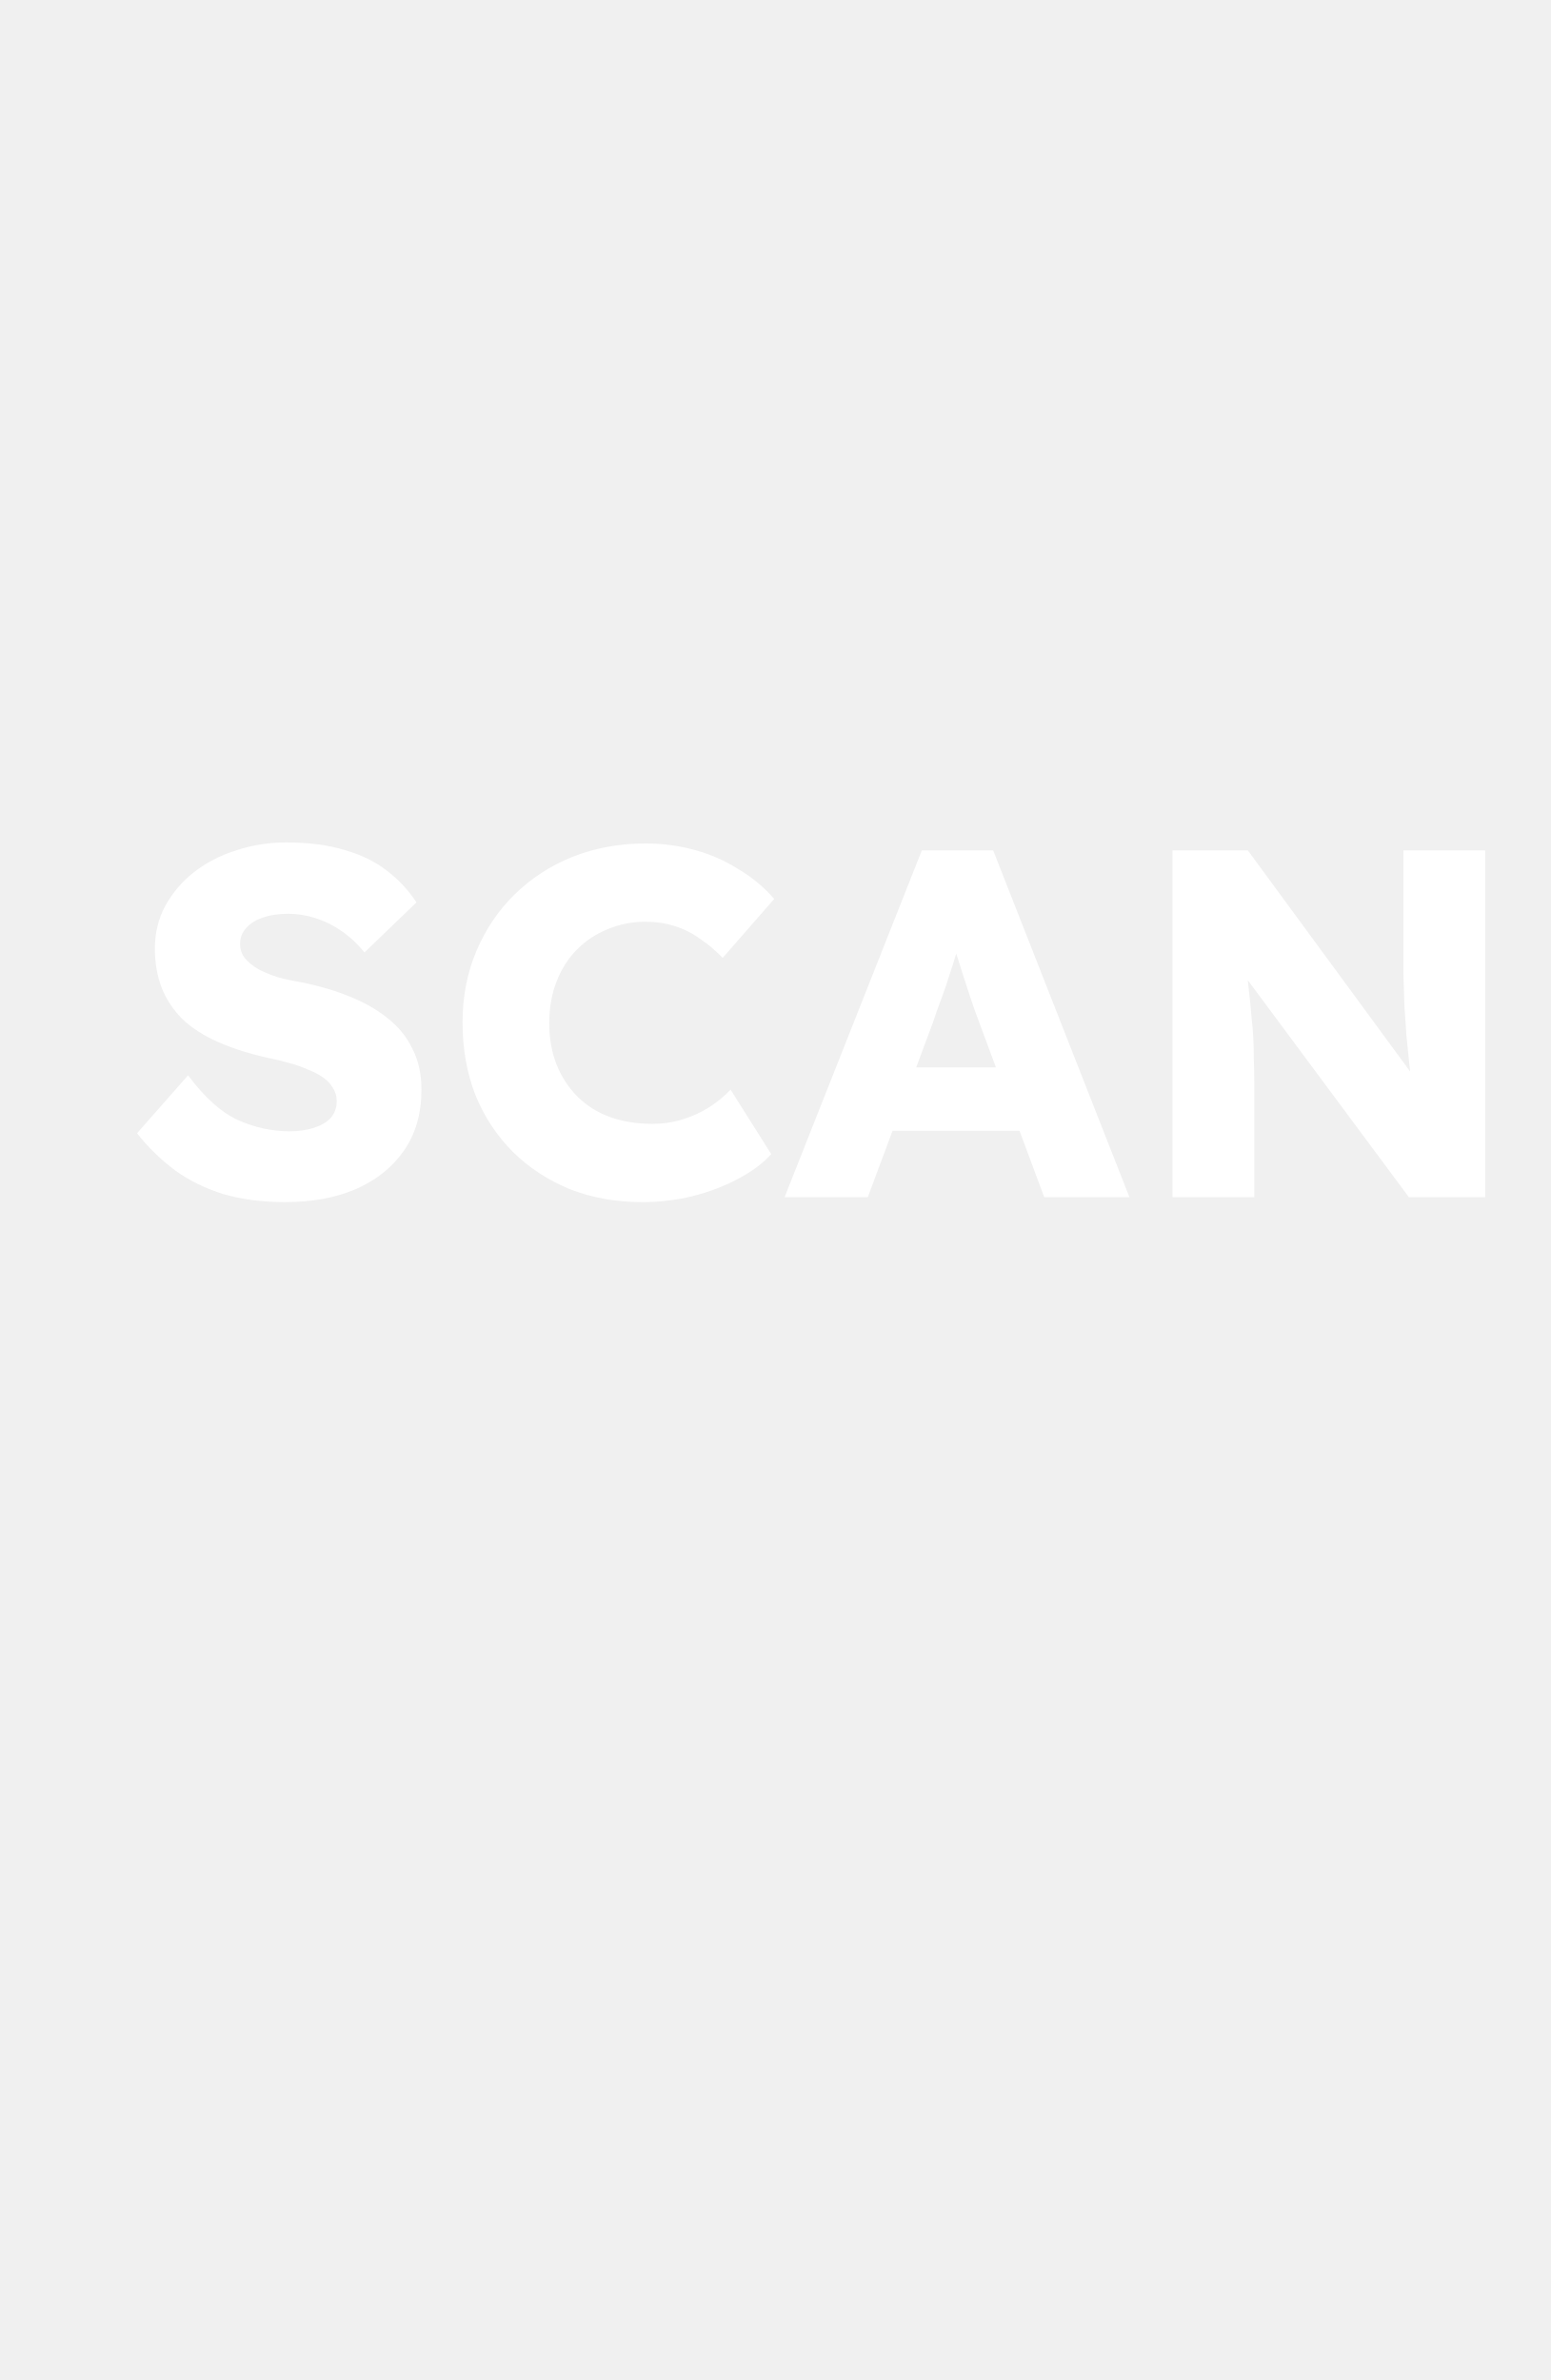
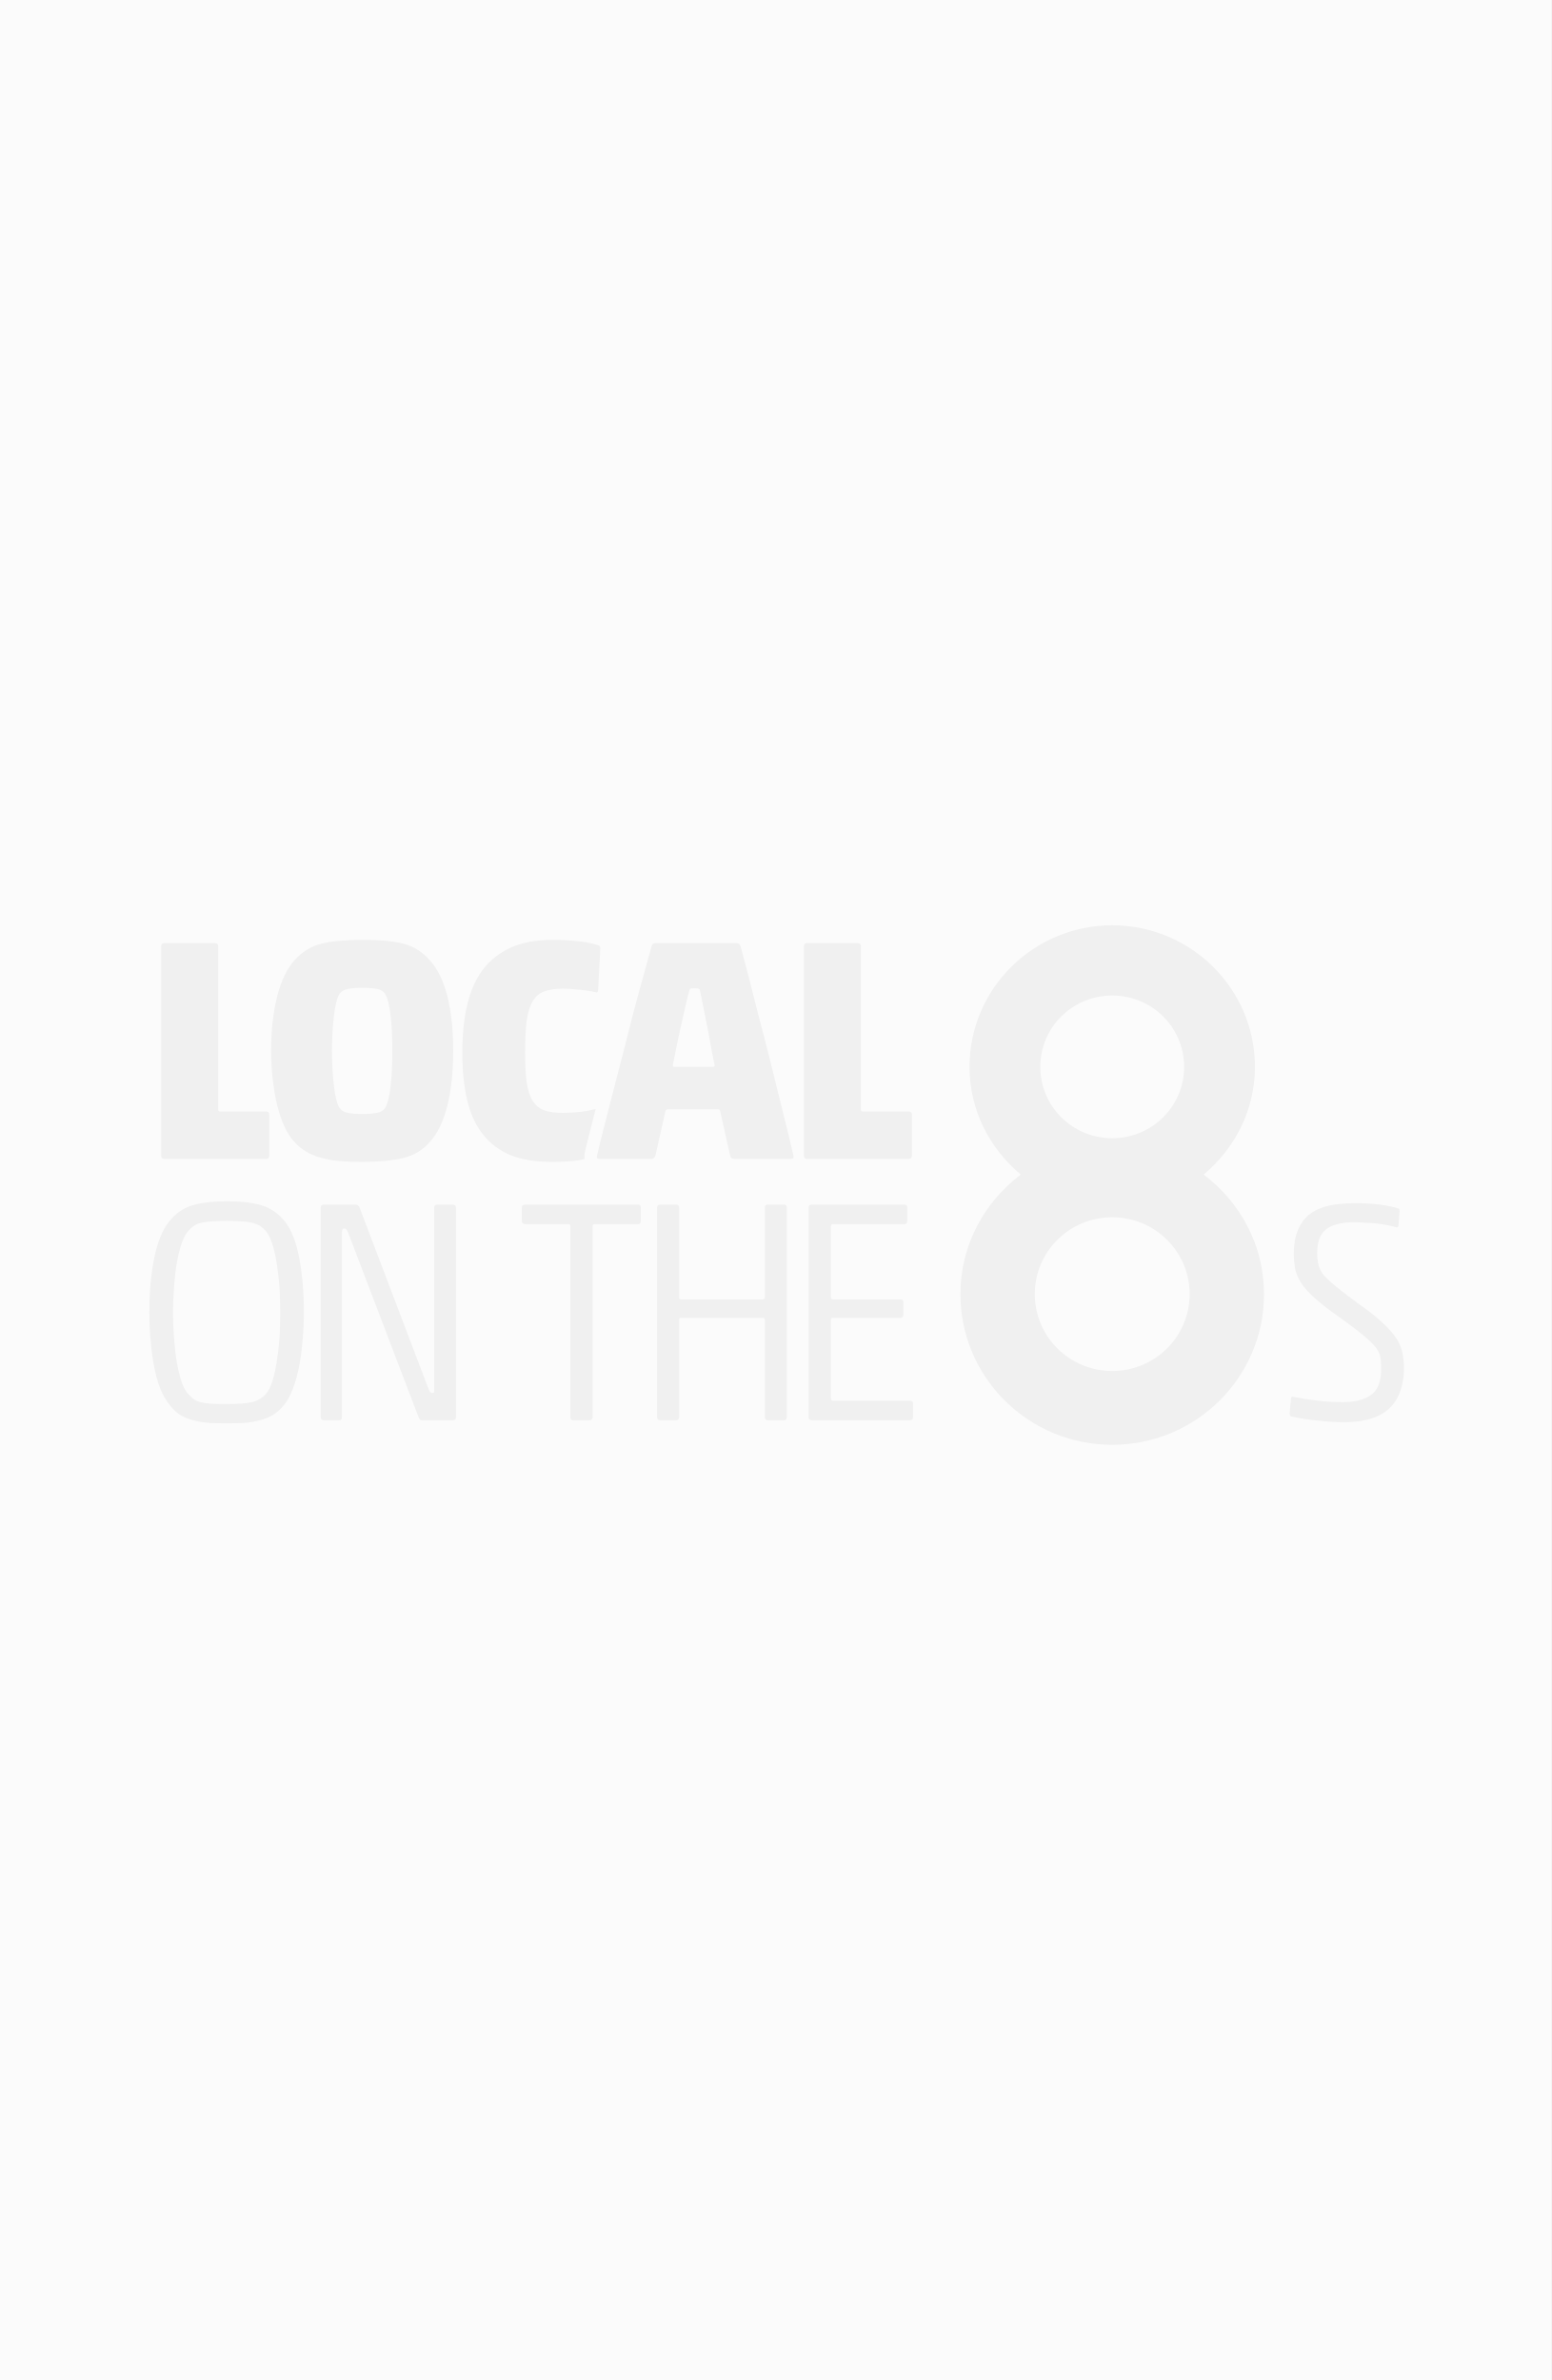
- <svg xmlns="http://www.w3.org/2000/svg" viewBox="0 0 165.62 254.21" version="1.1" id="svg22">
-   <defs id="defs4">
-     <style id="style2">.cls-1{fill:#fff;opacity:0.75;}</style>
-     <filter id="mask-powermask-path-effect2019_inverse" style="color-interpolation-filters:sRGB" height="100" width="100" x="-50" y="-50">
-       <feColorMatrix id="mask-powermask-path-effect2019_primitive1" values="1" type="saturate" result="fbSourceGraphic" />
-       <feColorMatrix id="mask-powermask-path-effect2019_primitive2" values="-1 0 0 0 1 0 -1 0 0 1 0 0 -1 0 1 0 0 0 1 0 " in="fbSourceGraphic" />
-     </filter>
-     <filter id="mask-powermask-path-effect2144_inverse" style="color-interpolation-filters:sRGB" height="100" width="100" x="-50" y="-50">
-       <feColorMatrix id="mask-powermask-path-effect2144_primitive1" values="1" type="saturate" result="fbSourceGraphic" />
-       <feColorMatrix id="mask-powermask-path-effect2144_primitive2" values="-1 0 0 0 1 0 -1 0 0 1 0 0 -1 0 1 0 0 0 1 0 " in="fbSourceGraphic" />
-     </filter>
-   </defs>
-   <path style="fill:#3584e4;fill-rule:evenodd;opacity:0.56" id="rect88" width="165.871" height="254.662" x="0.318" y="0.041" />
-   <g aria-label="SCAN" id="text1734" style="font-weight:bold;font-size:52.913px;font-family:'Lexend Deca';-inkscape-font-specification:'Lexend Deca Bold';letter-spacing:0px;word-spacing:0px;fill:#ffffff">
-     <path d="m 30.509,128.401 q -3.651,0 -6.614,-0.847 -2.91,-0.9 -5.186,-2.54 -2.275,-1.693 -4.074,-3.969 l 5.45,-6.191 q 2.646,3.545 5.291,4.762 2.699,1.217 5.556,1.217 1.429,0 2.593,-0.37 1.164,-0.37 1.799,-1.058 0.635,-0.741 0.635,-1.799 0,-0.794 -0.423,-1.429 -0.37,-0.635 -1.058,-1.111 -0.688,-0.476 -1.64,-0.847 -0.952,-0.423 -2.011,-0.688 -1.058,-0.317 -2.169,-0.529 -3.069,-0.688 -5.344,-1.693 -2.275,-1.005 -3.81,-2.434 -1.482,-1.482 -2.222,-3.334 -0.741,-1.905 -0.741,-4.233 0,-2.487 1.111,-4.551 1.164,-2.117 3.069,-3.598 1.958,-1.534 4.498,-2.328 2.54,-0.847 5.291,-0.847 3.651,0 6.244,0.794 2.646,0.741 4.498,2.169 1.905,1.429 3.228,3.439 l -5.556,5.344 q -1.111,-1.376 -2.434,-2.275 -1.27,-0.9 -2.751,-1.376 -1.429,-0.476 -2.963,-0.476 -1.587,0 -2.751,0.423 -1.111,0.37 -1.746,1.111 -0.635,0.688 -0.635,1.693 0,0.9 0.529,1.534 0.529,0.635 1.429,1.164 0.9,0.476 2.064,0.847 1.164,0.317 2.434,0.529 2.91,0.582 5.238,1.534 2.381,0.952 4.074,2.328 1.746,1.376 2.646,3.281 0.952,1.852 0.952,4.339 0,3.863 -1.905,6.561 -1.852,2.646 -5.133,4.074 -3.228,1.376 -7.461,1.376 z" id="path1990" />
-     <path d="m 68.606,128.401 q -4.18,0 -7.725,-1.376 -3.492,-1.429 -6.085,-3.969 -2.593,-2.593 -4.021,-6.085 -1.376,-3.545 -1.376,-7.778 0,-4.127 1.482,-7.62 1.482,-3.492 4.074,-6.032 2.646,-2.593 6.191,-4.021 3.598,-1.429 7.831,-1.429 2.646,0 5.186,0.688 2.54,0.688 4.709,2.064 2.222,1.323 3.81,3.175 l -5.503,6.297 q -1.111,-1.164 -2.381,-2.011 -1.217,-0.9 -2.699,-1.376 -1.482,-0.476 -3.175,-0.476 -2.117,0 -4.021,0.794 -1.852,0.741 -3.281,2.169 -1.376,1.376 -2.169,3.386 -0.794,2.011 -0.794,4.498 0,2.434 0.794,4.445 0.794,1.958 2.222,3.386 1.429,1.429 3.439,2.169 2.064,0.741 4.551,0.741 1.693,0 3.228,-0.476 1.534,-0.476 2.804,-1.27 1.323,-0.847 2.328,-1.905 l 4.339,6.879 q -1.323,1.482 -3.545,2.646 -2.169,1.164 -4.868,1.852 -2.646,0.635 -5.344,0.635 z" id="path1992" />
-     <path d="M 83.792,127.872 98.449,90.832 h 7.62 l 14.551,37.039 h -9.101 l -6.985,-18.784 q -0.423,-1.111 -0.847,-2.381 -0.423,-1.27 -0.847,-2.593 -0.423,-1.376 -0.847,-2.646 -0.37,-1.323 -0.635,-2.434 l 1.587,-0.053 q -0.317,1.323 -0.741,2.593 -0.37,1.27 -0.794,2.54 -0.37,1.217 -0.847,2.487 -0.476,1.217 -0.9,2.54 l -6.985,18.731 z m 6.985,-7.09 2.804,-6.773 h 17.038 l 2.752,6.773 z" id="path1994" />
-     <path d="M 125.224,127.872 V 90.832 h 8.043 l 19.419,26.457 -1.746,-0.265 q -0.265,-1.746 -0.423,-3.334 -0.159,-1.587 -0.317,-3.122 -0.106,-1.534 -0.212,-3.122 -0.053,-1.587 -0.106,-3.439 0,-1.852 0,-4.021 v -9.154 h 8.731 v 37.039 h -8.149 l -20.266,-27.303 2.699,0.37 q 0.265,2.54 0.423,4.339 0.212,1.746 0.317,3.122 0.159,1.376 0.212,2.487 0.053,1.111 0.053,2.222 0.053,1.058 0.053,2.381 v 12.382 z" id="path1996" />
+ <svg xmlns="http://www.w3.org/2000/svg" xmlns:ns1="http://vectornator.io" height="100%" stroke-miterlimit="10" style="fill-rule:nonzero;clip-rule:evenodd;stroke-linecap:round;stroke-linejoin:round;" version="1.1" viewBox="0 0 176 270" width="100%" xml:space="preserve">
+   <defs />
+   <clipPath id="ArtboardFrame">
+     <rect height="270" width="176" x="0" y="0" />
+   </clipPath>
+   <g clip-path="url(#ArtboardFrame)" id="Layer-2" ns1:layerName="Layer 2">
+     <path d="M0-2.84217e-14L0 270L176 270L176-2.84217e-14L0-2.84217e-14ZM126.156 104.969C135.085 104.969 142.344 112.164 142.344 121.031C142.344 125.958 140.048 130.305 136.531 133.25C140.667 136.374 143.375 141.254 143.375 146.812C143.375 156.258 135.667 163.906 126.156 163.906C116.645 163.906 108.938 156.258 108.938 146.812C108.938 141.254 111.646 136.374 115.781 133.25C112.264 130.305 109.969 125.958 109.969 121.031C109.969 112.164 117.228 104.969 126.156 104.969ZM41.125 106.625C43.021 106.625 44.581 106.751 45.781 107.062C46.981 107.375 47.958 108.026 48.75 108.938C49.614 109.874 50.294 111.219 50.75 113.031C51.206 114.843 51.406 116.915 51.406 119.219C51.406 121.499 51.206 123.57 50.75 125.406C50.294 127.242 49.614 128.626 48.75 129.562C47.958 130.475 46.955 131.075 45.719 131.375C44.483 131.675 42.903 131.813 41.031 131.812C40.095 131.812 39.268 131.791 38.5 131.719C37.732 131.647 37.03 131.512 36.406 131.344C35.782 131.176 35.242 130.944 34.75 130.656C34.258 130.368 33.814 130.019 33.406 129.562C32.974 129.106 32.574 128.501 32.25 127.781C31.926 127.061 31.654 126.263 31.438 125.375C31.221 124.487 31.058 123.513 30.938 122.469C30.817 121.425 30.75 120.347 30.75 119.219C30.75 116.915 30.982 114.843 31.438 113.031C31.893 111.219 32.566 109.873 33.406 108.938C34.222 108.025 35.202 107.375 36.438 107.062C37.673 106.75 39.253 106.625 41.125 106.625ZM62.625 106.625C63.681 106.625 64.665 106.673 65.625 106.781C66.585 106.889 67.354 107.058 67.906 107.25C67.978 107.298 68.007 107.32 68.031 107.344C68.055 107.368 68.094 107.443 68.094 107.562L67.844 112.344C67.844 112.392 67.829 112.459 67.781 112.531C67.733 112.603 67.659 112.611 67.562 112.562C67.034 112.442 66.422 112.353 65.75 112.281C65.078 112.209 64.436 112.156 63.812 112.156C62.996 112.156 62.302 112.277 61.75 112.469C61.198 112.661 60.761 113.023 60.438 113.562C60.114 114.103 59.882 114.814 59.75 115.75C59.618 116.686 59.562 117.926 59.562 119.437C59.562 120.829 59.618 121.936 59.75 122.812C59.882 123.688 60.114 124.402 60.438 124.906C60.761 125.41 61.198 125.777 61.75 125.969C62.302 126.161 62.996 126.25 63.812 126.25C64.508 126.25 65.198 126.209 65.906 126.125C66.569 126.046 67.099 125.923 67.562 125.812C67.395 126.472 67.216 127.217 67.062 127.812C66.748 129.033 66.334 130.719 66.344 130.688C66.295 130.85 66.273 131.141 66.312 131.469C66.145 131.503 66.019 131.563 65.844 131.594C64.968 131.75 63.897 131.813 62.625 131.812C60.753 131.812 59.159 131.571 57.875 131.031C56.591 130.491 55.535 129.681 54.719 128.625C53.903 127.569 53.329 126.267 52.969 124.719C52.609 123.171 52.438 121.398 52.438 119.406C52.438 117.438 52.609 115.666 52.969 114.094C53.329 112.522 53.903 111.167 54.719 110.062C55.535 108.958 56.591 108.131 57.875 107.531C59.159 106.931 60.753 106.625 62.625 106.625ZM18.625 107L24.406 107C24.646 107 24.75 107.104 24.75 107.344L24.75 125.875C24.75 126.019 24.825 126.094 24.969 126.094L30.188 126.094C30.427 126.094 30.531 126.198 30.531 126.438L30.531 131.094C30.531 131.334 30.427 131.469 30.188 131.469L18.625 131.469C18.385 131.469 18.281 131.334 18.281 131.094L18.281 107.344C18.281 107.104 18.385 107 18.625 107ZM74.312 107L83.562 107C83.778 107 83.928 107.104 84 107.344C84.24 108.232 84.546 109.37 84.906 110.75C85.266 112.13 85.623 113.615 86.031 115.188C86.439 116.76 86.873 118.344 87.281 120C87.689 121.656 88.066 123.224 88.438 124.687C88.809 126.152 89.13 127.454 89.406 128.594C89.682 129.734 89.88 130.566 90 131.094C90.048 131.334 89.966 131.469 89.75 131.469L83.281 131.469C83.017 131.469 82.861 131.334 82.812 131.094L81.688 126.062C81.639 125.942 81.599 125.887 81.562 125.875C81.526 125.863 81.478 125.844 81.406 125.844L75.812 125.844C75.597 125.844 75.493 125.926 75.469 126.094L74.344 131.094C74.248 131.334 74.122 131.469 73.906 131.469L67.969 131.469C67.729 131.469 67.647 131.334 67.719 131.094C67.887 130.35 68.126 129.368 68.438 128.156C68.749 126.944 69.097 125.601 69.469 124.125C69.841 122.649 70.248 121.127 70.656 119.531C71.064 117.935 71.448 116.387 71.844 114.875C72.24 113.363 72.64 111.933 73 110.625C73.36 109.317 73.666 108.232 73.906 107.344C73.978 107.104 74.097 107 74.312 107ZM91.531 107L97.281 107C97.521 107 97.656 107.104 97.656 107.344L97.656 125.875C97.656 126.019 97.7 126.094 97.844 126.094L103.062 126.094C103.303 126.094 103.438 126.198 103.438 126.438L103.438 131.094C103.438 131.334 103.302 131.469 103.062 131.469L91.531 131.469C91.291 131.469 91.188 131.334 91.188 131.094L91.188 107.344C91.188 107.104 91.291 107 91.531 107ZM41.125 112.062C40.501 112.062 39.968 112.103 39.5 112.187C39.032 112.272 38.685 112.476 38.469 112.812C38.205 113.269 38.007 114.105 37.875 115.281C37.743 116.457 37.656 117.755 37.656 119.219C37.656 120.659 37.743 121.968 37.875 123.156C38.007 124.344 38.205 125.169 38.469 125.625C38.685 125.961 39.013 126.166 39.469 126.25C39.925 126.334 40.47 126.375 41.094 126.375C41.742 126.375 42.294 126.334 42.75 126.25C43.206 126.166 43.527 125.961 43.719 125.625C43.983 125.169 44.181 124.344 44.312 123.156C44.444 121.968 44.5 120.659 44.5 119.219C44.5 117.755 44.444 116.457 44.312 115.281C44.181 114.105 43.983 113.268 43.719 112.812C43.527 112.476 43.206 112.272 42.75 112.187C42.294 112.103 41.749 112.063 41.125 112.062ZM78.781 112.125C78.565 112.125 78.416 112.132 78.344 112.156C78.272 112.18 78.243 112.233 78.219 112.281C78.075 112.785 77.899 113.453 77.719 114.281C77.539 115.109 77.348 115.941 77.156 116.781C76.964 117.621 76.8 118.4 76.656 119.156C76.512 119.912 76.385 120.484 76.312 120.844C76.312 120.964 76.373 121.031 76.469 121.031L80.906 121.031C81.002 121.031 81.062 120.964 81.062 120.844C80.99 120.484 80.851 119.912 80.719 119.156C80.587 118.4 80.449 117.621 80.281 116.781C80.113 115.941 79.949 115.109 79.781 114.281C79.613 113.453 79.495 112.785 79.375 112.281C79.351 112.233 79.279 112.18 79.219 112.156C79.159 112.132 79.021 112.125 78.781 112.125ZM126.156 112.938C121.644 112.938 118 116.55 118 121.031C118 125.512 121.644 129.125 126.156 129.125C130.668 129.125 134.313 125.512 134.312 121.031C134.313 116.55 130.668 112.938 126.156 112.938ZM25.75 136.281C27.406 136.281 28.723 136.438 29.719 136.75C30.715 137.062 31.593 137.675 32.312 138.562C33.056 139.499 33.59 140.864 33.938 142.687C34.285 144.512 34.469 146.571 34.469 148.875C34.469 150.027 34.408 151.132 34.312 152.188C34.217 153.244 34.086 154.225 33.906 155.125C33.726 156.025 33.495 156.842 33.219 157.562C32.943 158.282 32.641 158.857 32.281 159.312C31.921 159.768 31.514 160.161 31.094 160.438C30.674 160.714 30.215 160.907 29.688 161.062C29.16 161.218 28.566 161.346 27.906 161.406C27.246 161.466 26.503 161.469 25.688 161.469C24.848 161.469 24.105 161.466 23.469 161.406C22.833 161.346 22.247 161.219 21.719 161.062C21.191 160.906 20.721 160.713 20.312 160.438C19.904 160.161 19.547 159.768 19.188 159.312C18.828 158.857 18.476 158.282 18.188 157.562C17.899 156.842 17.68 156.025 17.5 155.125C17.32 154.225 17.19 153.244 17.094 152.188C16.998 151.131 16.938 150.027 16.938 148.875C16.938 146.571 17.128 144.512 17.5 142.687C17.872 140.863 18.444 139.499 19.188 138.562C19.907 137.674 20.761 137.062 21.781 136.75C22.801 136.438 24.118 136.281 25.75 136.281ZM153.719 136.5C154.655 136.5 155.588 136.536 156.5 136.656C157.412 136.776 158.114 136.926 158.594 137.094C158.714 137.118 158.75 137.214 158.75 137.406L158.625 139.031C158.625 139.079 158.611 139.127 158.562 139.188C158.514 139.248 158.44 139.267 158.344 139.219C158.104 139.147 157.778 139.072 157.406 139C157.034 138.928 156.67 138.86 156.25 138.812C155.83 138.764 155.382 138.743 154.938 138.719C154.494 138.695 154.071 138.656 153.688 138.656C152.127 138.656 151.054 138.953 150.406 139.469C149.758 139.985 149.406 140.86 149.406 142.156C149.406 142.492 149.428 142.854 149.5 143.25C149.572 143.646 149.721 144.039 149.938 144.375C150.226 144.807 150.775 145.314 151.531 145.938C152.287 146.562 153.208 147.27 154.312 148.062C156.305 149.455 157.669 150.73 158.438 151.906C158.774 152.458 158.998 153.023 159.094 153.562C159.19 154.102 159.25 154.628 159.25 155.156C159.25 156.284 159.062 157.251 158.75 158.031C158.438 158.811 157.994 159.445 157.406 159.938C156.818 160.429 156.14 160.772 155.312 161C154.484 161.228 153.532 161.344 152.5 161.344C151.492 161.344 150.474 161.276 149.406 161.156C148.338 161.036 147.357 160.903 146.469 160.688C146.349 160.663 146.281 160.536 146.281 160.344L146.438 158.656C146.438 158.488 146.496 158.421 146.688 158.469C147.671 158.661 148.612 158.798 149.5 158.906C150.388 159.014 151.367 159.063 152.375 159.062C153.671 159.062 154.689 158.809 155.469 158.281C156.249 157.753 156.656 156.784 156.656 155.344C156.656 154.912 156.642 154.509 156.594 154.125C156.546 153.741 156.396 153.36 156.156 153C155.868 152.592 155.364 152.088 154.656 151.5C153.948 150.912 153.041 150.23 151.938 149.437C150.929 148.741 150.011 148.04 149.219 147.344C148.427 146.648 147.86 146.006 147.5 145.406C147.164 144.854 146.959 144.309 146.875 143.781C146.791 143.253 146.75 142.761 146.75 142.281C146.75 141.153 146.926 140.213 147.25 139.469C147.574 138.725 148.013 138.132 148.625 137.688C149.237 137.243 149.992 136.93 150.844 136.75C151.696 136.57 152.639 136.5 153.719 136.5ZM36.719 136.656L40.312 136.656C40.54 136.656 40.721 136.775 40.812 137.062L48.594 157.531C48.708 157.771 48.767 157.889 48.812 157.938C48.858 157.985 48.971 158.031 49.062 158.031C49.199 158.031 49.25 157.942 49.25 157.75L49.25 137C49.25 136.76 49.366 136.656 49.594 136.656L51.375 136.656C51.603 136.656 51.719 136.76 51.719 137L51.719 160.75C51.719 160.99 51.603 161.125 51.375 161.125L47.906 161.125C47.747 161.125 47.651 161.084 47.594 161C47.537 160.916 47.475 160.786 47.406 160.594L39.5 139.875C39.432 139.683 39.338 139.541 39.281 139.469C39.224 139.397 39.145 139.375 39.031 139.375C38.917 139.375 38.867 139.409 38.844 139.469C38.821 139.529 38.781 139.652 38.781 139.844L38.781 160.75C38.781 160.99 38.697 161.125 38.469 161.125L36.719 161.125C36.491 161.125 36.375 160.99 36.375 160.75L36.375 137C36.375 136.76 36.491 136.656 36.719 136.656ZM59.562 136.656L72.375 136.656C72.606 136.656 72.688 136.76 72.688 137L72.688 138.5C72.688 138.74 72.606 138.875 72.375 138.875L67.438 138.875C67.299 138.875 67.219 138.95 67.219 139.094L67.219 160.75C67.219 160.99 67.106 161.125 66.875 161.125L65.031 161.125C64.8 161.125 64.688 160.99 64.688 160.75L64.688 139.094C64.688 138.95 64.639 138.875 64.5 138.875L59.562 138.875C59.331 138.875 59.188 138.74 59.188 138.5L59.188 137C59.188 136.76 59.331 136.656 59.562 136.656ZM74.875 136.656L76.688 136.656C76.915 136.656 77.031 136.76 77.031 137L77.031 147.188C77.031 147.332 77.082 147.406 77.219 147.406L86.531 147.406C86.668 147.406 86.75 147.332 86.75 147.188L86.75 137C86.75 136.76 86.867 136.656 87.094 136.656L88.906 136.656C89.133 136.656 89.25 136.76 89.25 137L89.25 160.75C89.25 160.99 89.133 161.125 88.906 161.125L87.094 161.125C86.867 161.125 86.75 160.99 86.75 160.75L86.75 149.719C86.75 149.575 86.668 149.5 86.531 149.5L77.219 149.5C77.082 149.5 77.031 149.575 77.031 149.719L77.031 160.75C77.031 160.99 76.915 161.125 76.688 161.125L74.875 161.125C74.648 161.125 74.531 160.99 74.531 160.75L74.531 137C74.531 136.76 74.648 136.656 74.875 136.656ZM92.062 136.656L102.594 136.656C102.825 136.656 102.906 136.76 102.906 137L102.906 138.5C102.906 138.74 102.825 138.875 102.594 138.875L94.469 138.875C94.33 138.875 94.25 138.95 94.25 139.094L94.25 147.188C94.25 147.332 94.33 147.406 94.469 147.406L102.125 147.406C102.356 147.406 102.469 147.51 102.469 147.75L102.469 149.125C102.469 149.365 102.356 149.5 102.125 149.5L94.469 149.5C94.33 149.5 94.25 149.575 94.25 149.719L94.25 158.656C94.25 158.8 94.33 158.906 94.469 158.906L103.219 158.906C103.45 158.906 103.563 159.01 103.562 159.25L103.562 160.75C103.562 160.99 103.45 161.125 103.219 161.125L92.062 161.125C91.831 161.125 91.719 160.99 91.719 160.75L91.719 137C91.719 136.76 91.831 136.656 92.062 136.656ZM126.156 138.094C121.303 138.094 117.375 141.993 117.375 146.812C117.375 151.632 121.303 155.531 126.156 155.531C131.009 155.531 134.938 151.632 134.938 146.812C134.938 141.993 131.009 138.094 126.156 138.094ZM25.75 138.5C25.078 138.5 24.499 138.539 24.031 138.562C23.563 138.587 23.18 138.635 22.844 138.719C22.508 138.803 22.228 138.907 22 139.062C21.772 139.219 21.56 139.416 21.344 139.656C21.056 139.992 20.798 140.482 20.594 141.094C20.39 141.706 20.206 142.434 20.062 143.25C19.919 144.066 19.822 144.934 19.75 145.906C19.678 146.878 19.625 147.906 19.625 148.937C19.625 149.946 19.678 150.934 19.75 151.906C19.822 152.878 19.919 153.747 20.062 154.562C20.206 155.379 20.39 156.126 20.594 156.75C20.798 157.374 21.056 157.813 21.344 158.125C21.56 158.365 21.772 158.594 22 158.75C22.228 158.906 22.508 159.01 22.844 159.094C23.18 159.178 23.575 159.226 24.031 159.25C24.487 159.274 25.04 159.281 25.688 159.281C27.008 159.281 27.97 159.207 28.594 159.062C29.218 158.919 29.748 158.605 30.156 158.125C30.444 157.813 30.671 157.374 30.875 156.75C31.079 156.126 31.243 155.378 31.375 154.562C31.507 153.746 31.616 152.878 31.688 151.906C31.759 150.934 31.781 149.945 31.781 148.937C31.781 147.905 31.759 146.878 31.688 145.906C31.616 144.934 31.507 144.066 31.375 143.25C31.243 142.434 31.079 141.706 30.875 141.094C30.671 140.482 30.444 139.992 30.156 139.656C29.94 139.416 29.709 139.218 29.469 139.062C29.229 138.907 28.93 138.803 28.594 138.719C28.258 138.635 27.862 138.587 27.406 138.562C26.95 138.539 26.398 138.5 25.75 138.5Z" fill="#ffffff" fill-rule="nonzero" opacity="0.75" stroke="none" ns1:layerName="Curve 1" />
  </g>
</svg>
